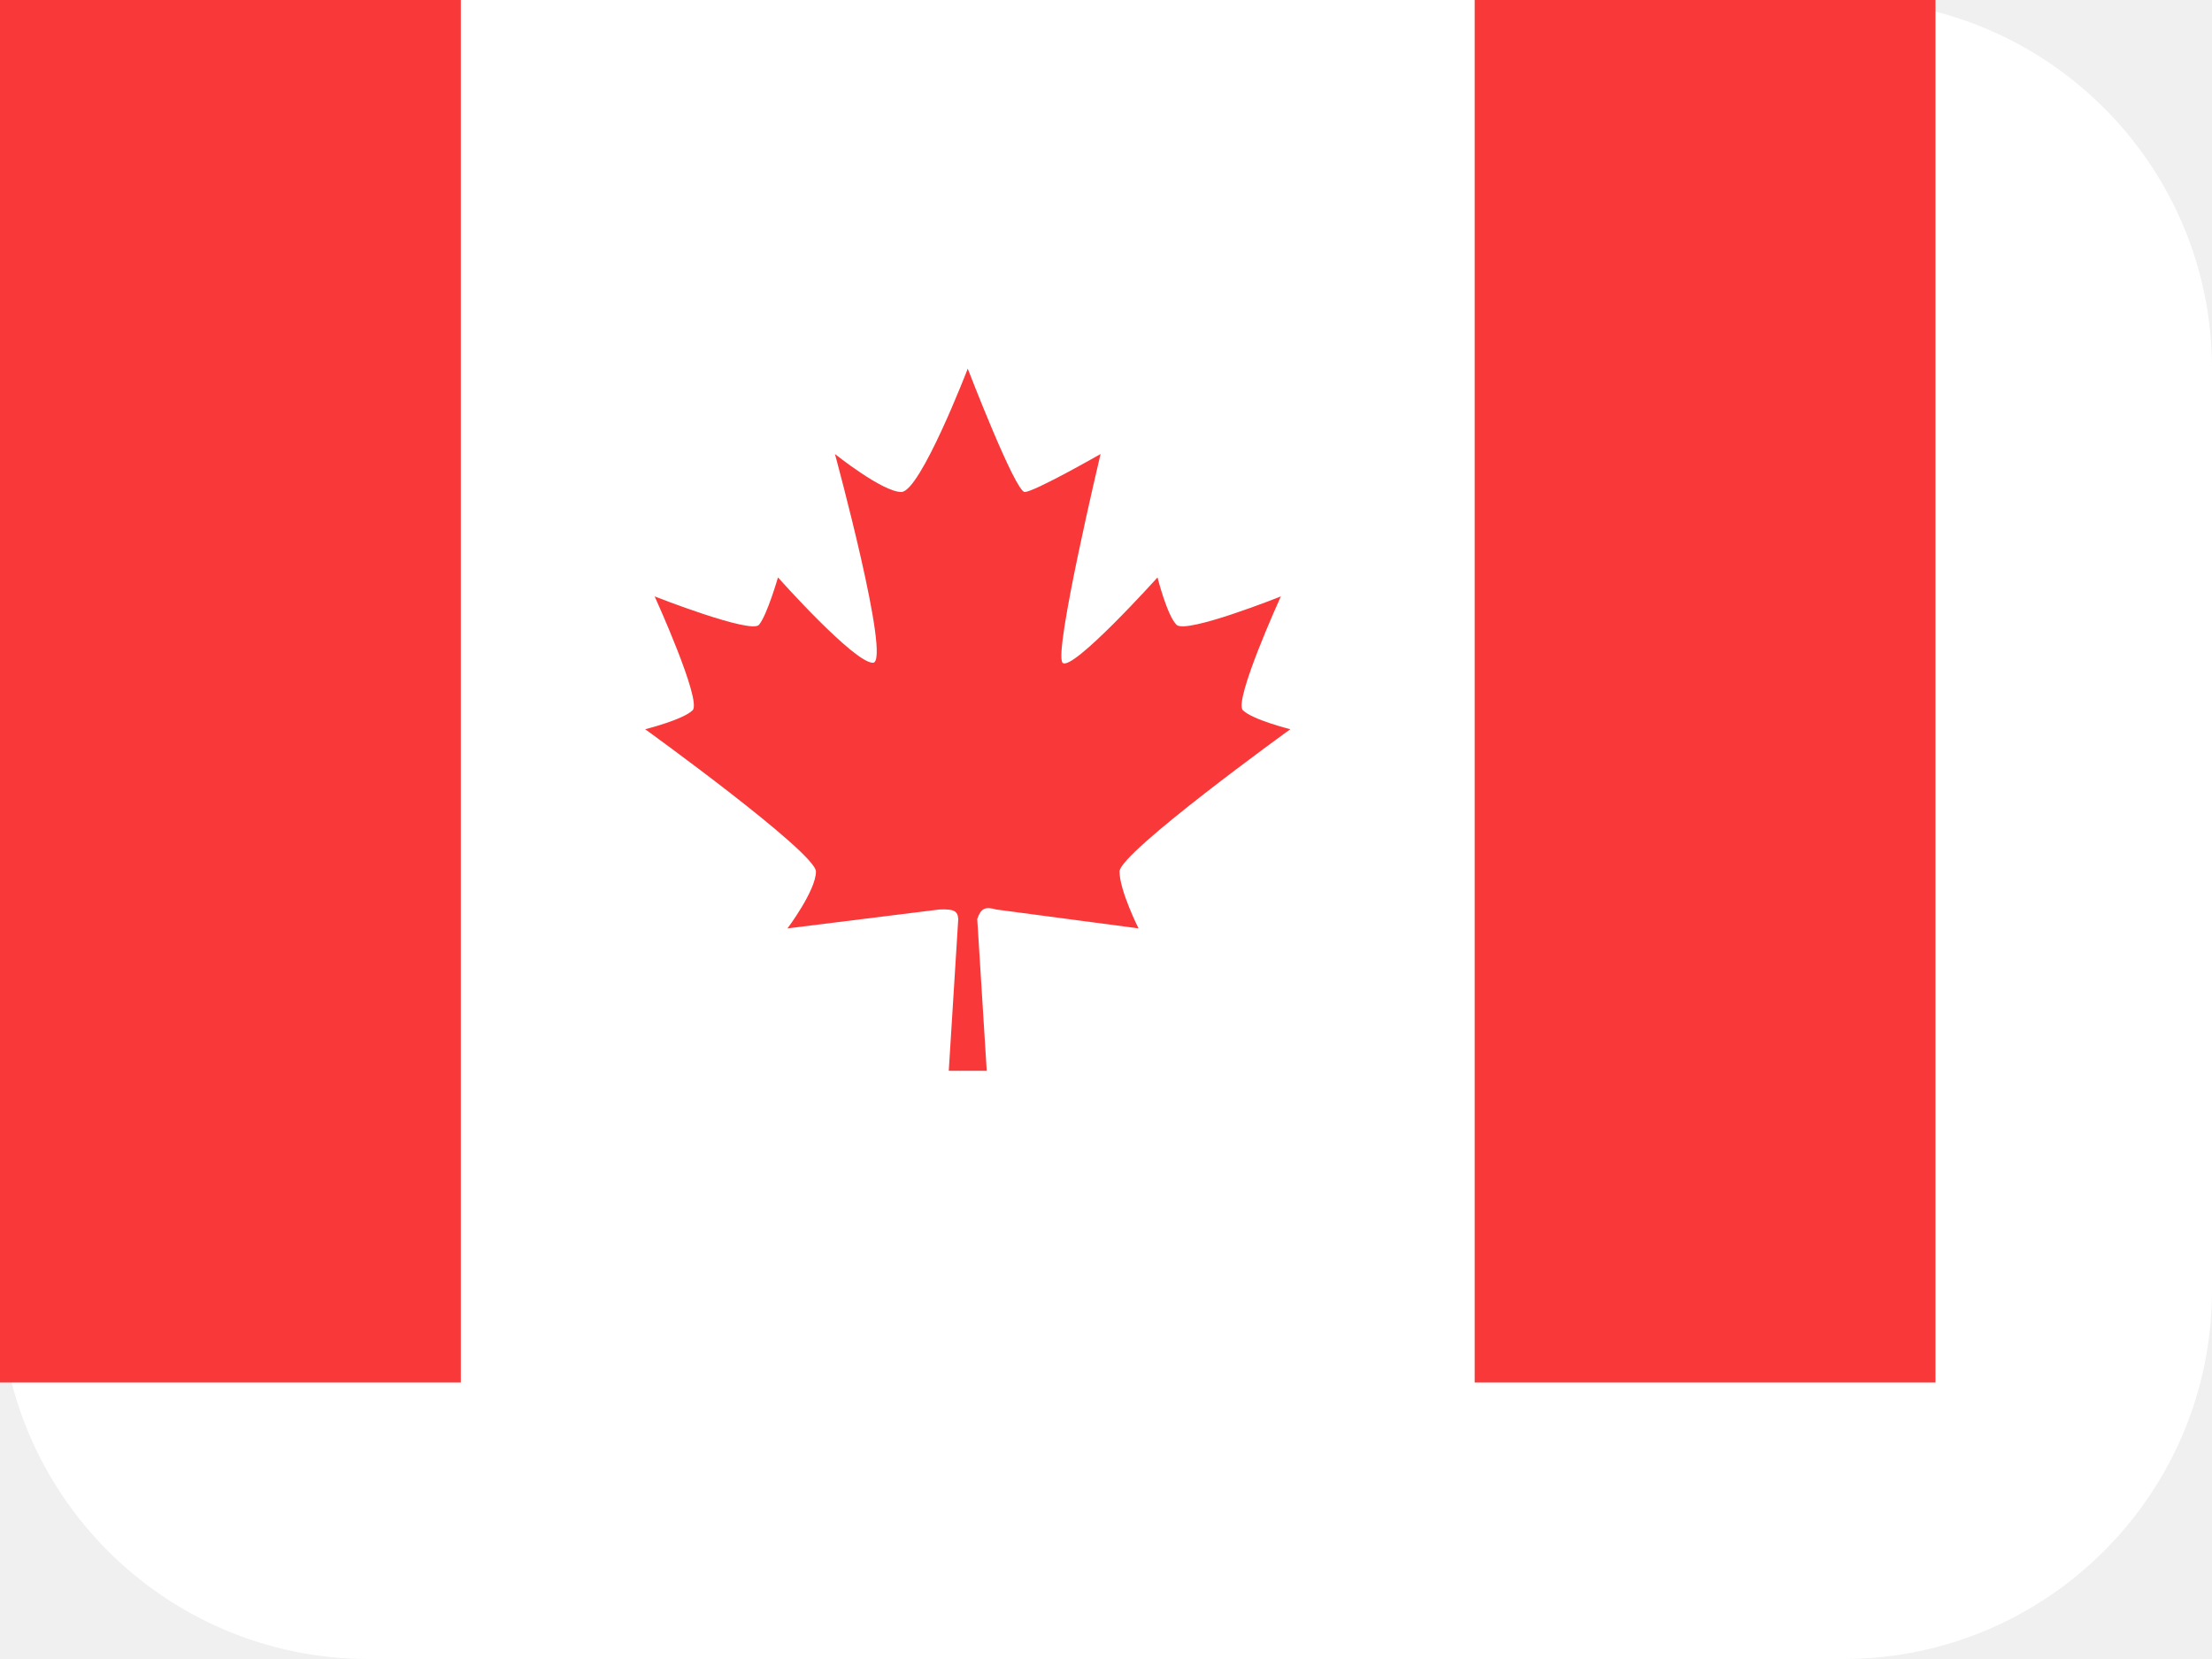
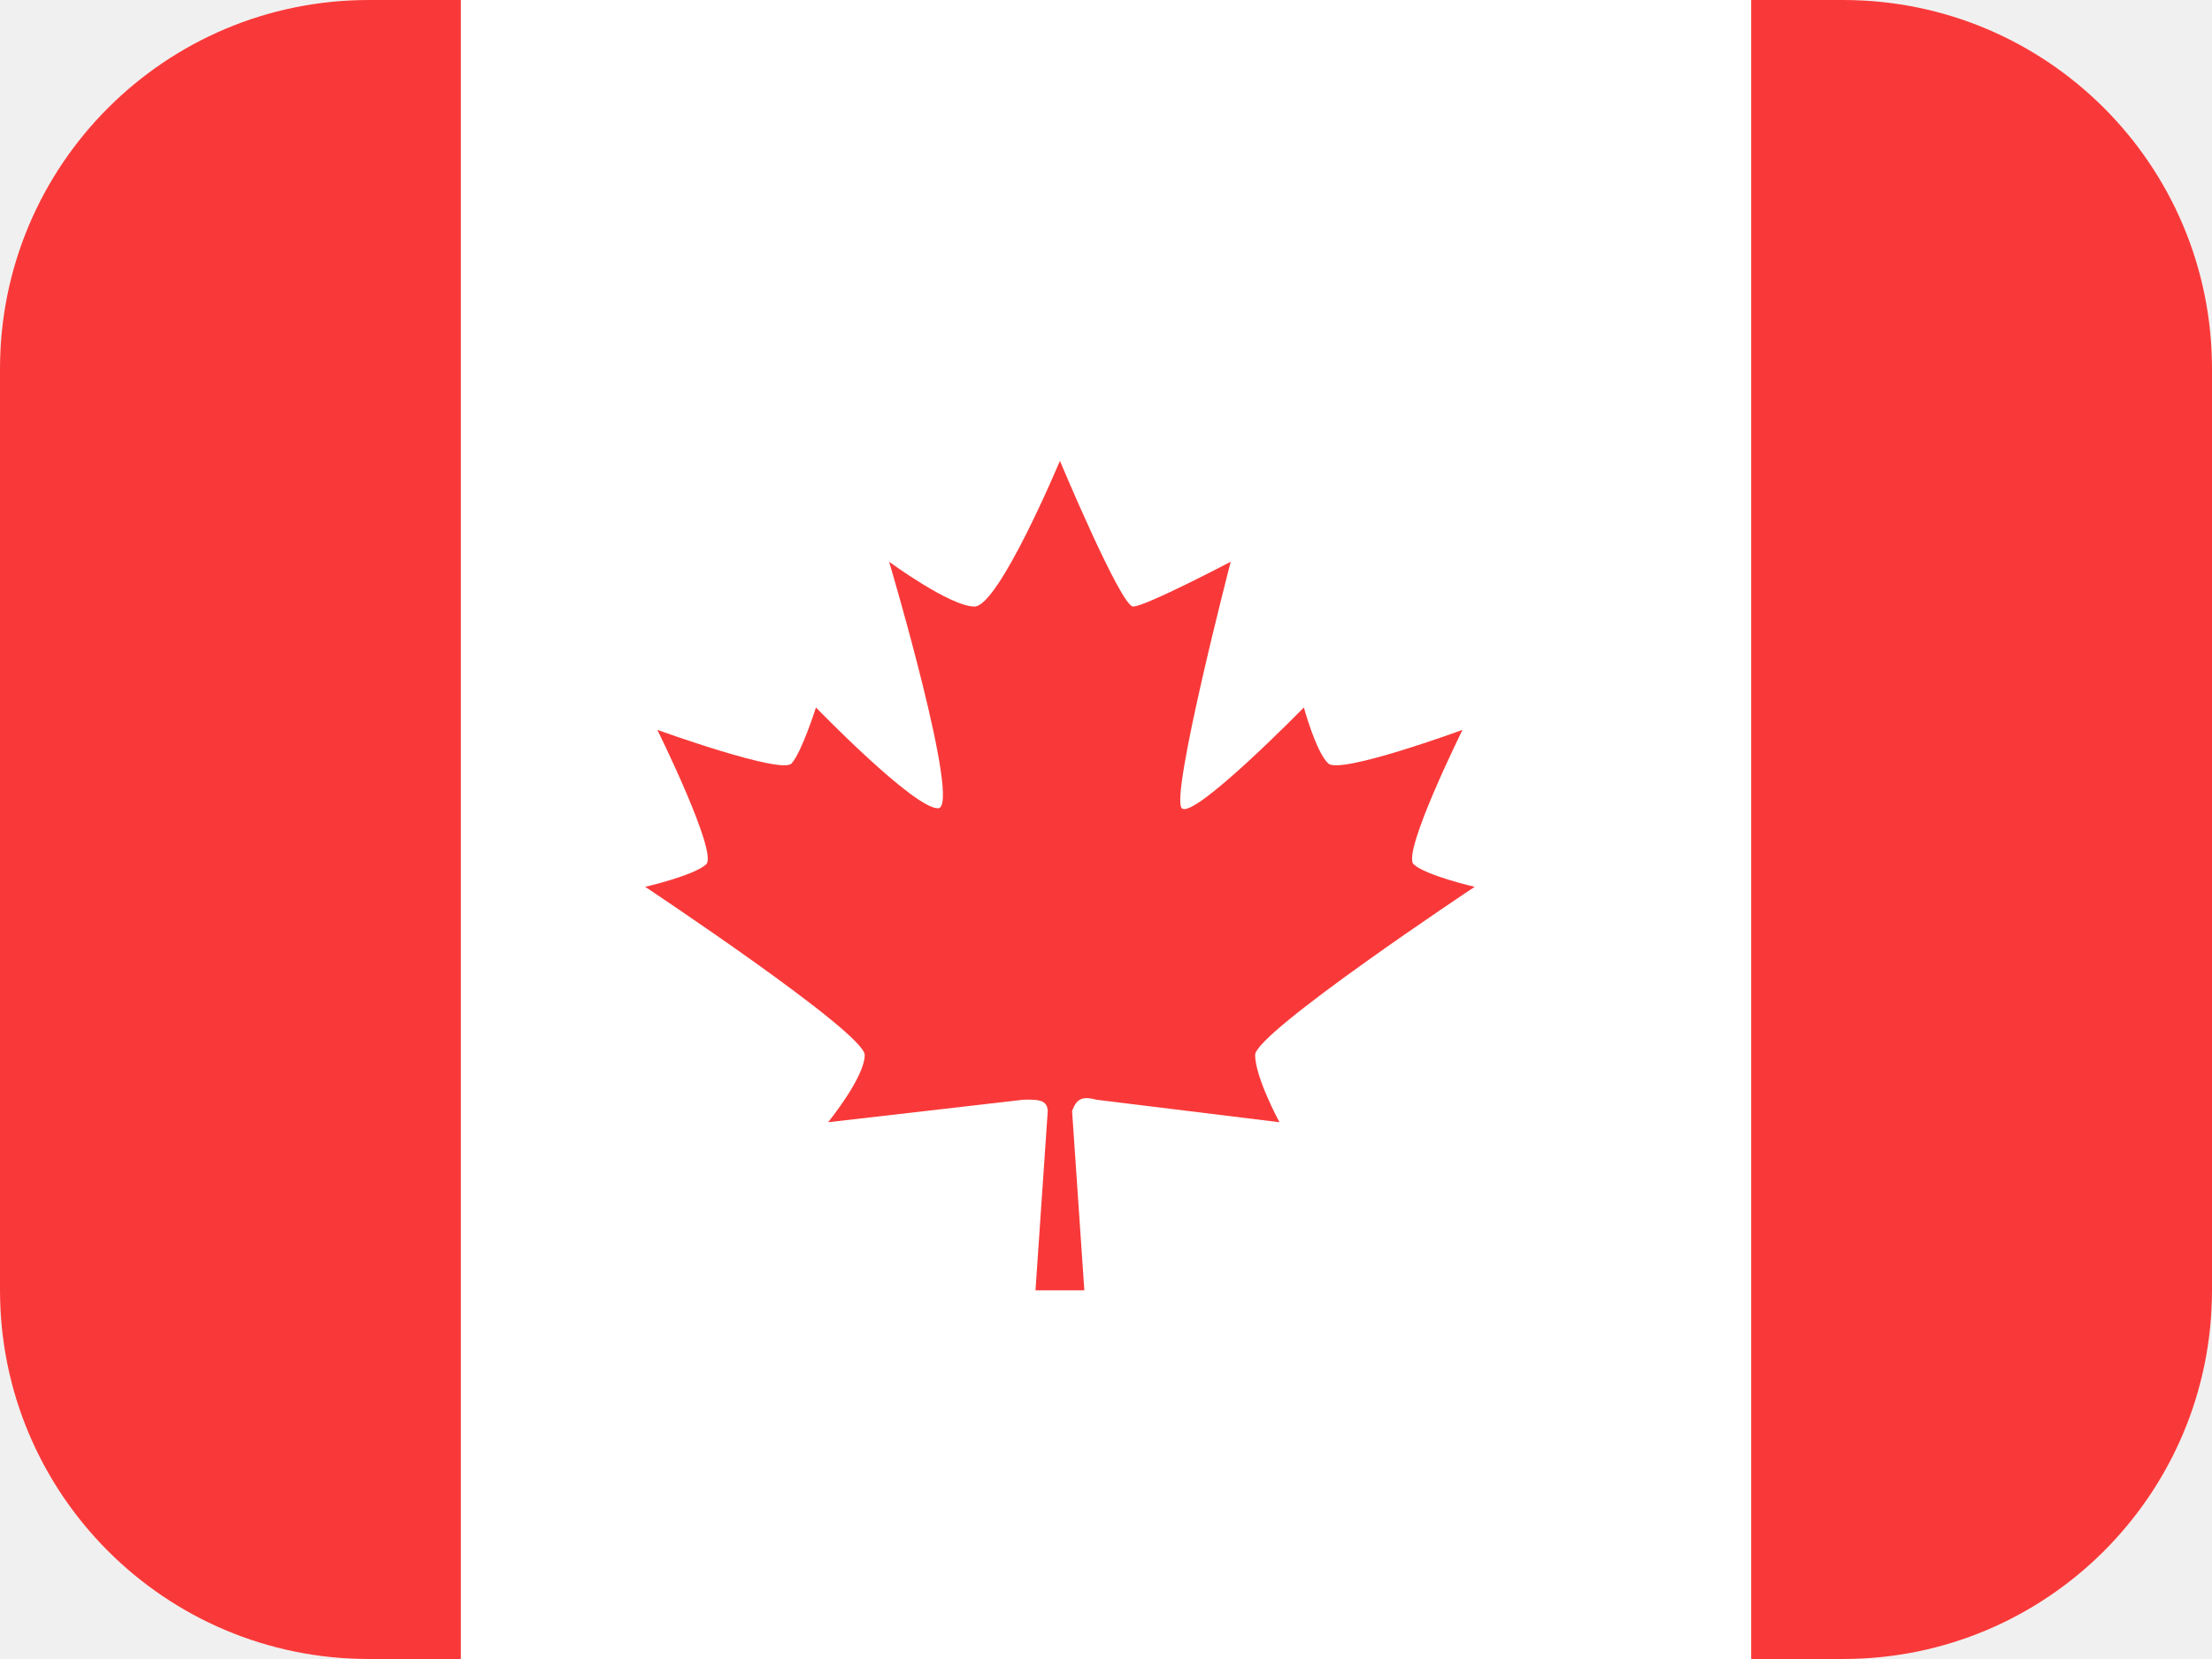
<svg xmlns="http://www.w3.org/2000/svg" width="24" height="18" viewBox="0 0 24 18" fill="none">
-   <rect width="24" height="18" rx="4" fill="white" />
-   <path d="M10.706 11.618H10.294L10.397 9.971C10.391 9.884 10.35 9.861 10.191 9.868L8.544 10.073C8.544 10.073 8.853 9.662 8.853 9.456C8.853 9.25 7 7.912 7 7.912C7 7.912 7.412 7.809 7.515 7.706C7.618 7.603 7.103 6.471 7.103 6.471C7.103 6.471 8.149 6.882 8.235 6.779C8.322 6.676 8.441 6.265 8.441 6.265C8.441 6.265 9.265 7.191 9.471 7.191C9.676 7.191 9.059 4.926 9.059 4.926C9.059 4.926 9.574 5.338 9.779 5.338C9.985 5.338 10.5 4 10.5 4C10.5 4 11.015 5.338 11.118 5.338C11.221 5.338 11.941 4.926 11.941 4.926C11.941 4.926 11.427 7.088 11.529 7.191C11.632 7.294 12.559 6.265 12.559 6.265C12.559 6.265 12.662 6.676 12.765 6.779C12.868 6.882 13.897 6.471 13.897 6.471C13.897 6.471 13.382 7.603 13.485 7.706C13.588 7.809 14 7.912 14 7.912C14 7.912 12.147 9.25 12.147 9.456C12.147 9.662 12.353 10.073 12.353 10.073L10.809 9.868C10.685 9.832 10.642 9.859 10.603 9.971L10.706 11.618Z" fill="#F93939" />
-   <rect x="16" width="5" height="15" fill="#F93939" />
-   <rect width="5" height="15" fill="#F93939" />
+   <g clip-path="url(#clip0_6_9)">
+     <rect width="24" height="18" rx="4" fill="white" />
+     <path d="M11.765 14H11.235L11.368 12.054C11.36 11.952 11.307 11.925 11.103 11.932L8.985 12.176C8.985 12.176 9.382 11.689 9.382 11.446C9.382 11.203 7 9.622 7 9.622C7 9.622 7.529 9.5 7.662 9.378C7.794 9.257 7.132 7.919 7.132 7.919C7.132 7.919 8.477 8.405 8.588 8.284C8.699 8.162 8.853 7.676 8.853 7.676C8.853 7.676 9.912 8.77 10.177 8.77C10.441 8.77 9.647 6.095 9.647 6.095C9.647 6.095 10.309 6.581 10.573 6.581C10.838 6.581 11.5 5 11.5 5C11.5 5 12.162 6.581 12.294 6.581C12.427 6.581 13.353 6.095 13.353 6.095C13.353 6.095 12.691 8.649 12.823 8.77C12.956 8.892 14.147 7.676 14.147 7.676C14.147 7.676 14.279 8.162 14.412 8.284C14.544 8.405 15.868 7.919 15.868 7.919C15.868 7.919 15.206 9.257 15.338 9.378C15.471 9.5 16 9.622 16 9.622C16 9.622 13.618 11.203 13.618 11.446C13.618 11.689 13.882 12.176 13.882 12.176L11.897 11.932C11.738 11.89 11.682 11.922 11.632 12.054L11.765 14Z" fill="#F93939" />
+     <rect x="19" width="5" height="18" fill="#F93939" />
+     <rect x="-1" width="6" height="18" fill="#F93939" />
+   </g>
+   <defs>
+     <clipPath id="clip0_6_9">
+       <rect width="24" height="18" rx="4" fill="white" />
+     </clipPath>
+   </defs>
</svg>
